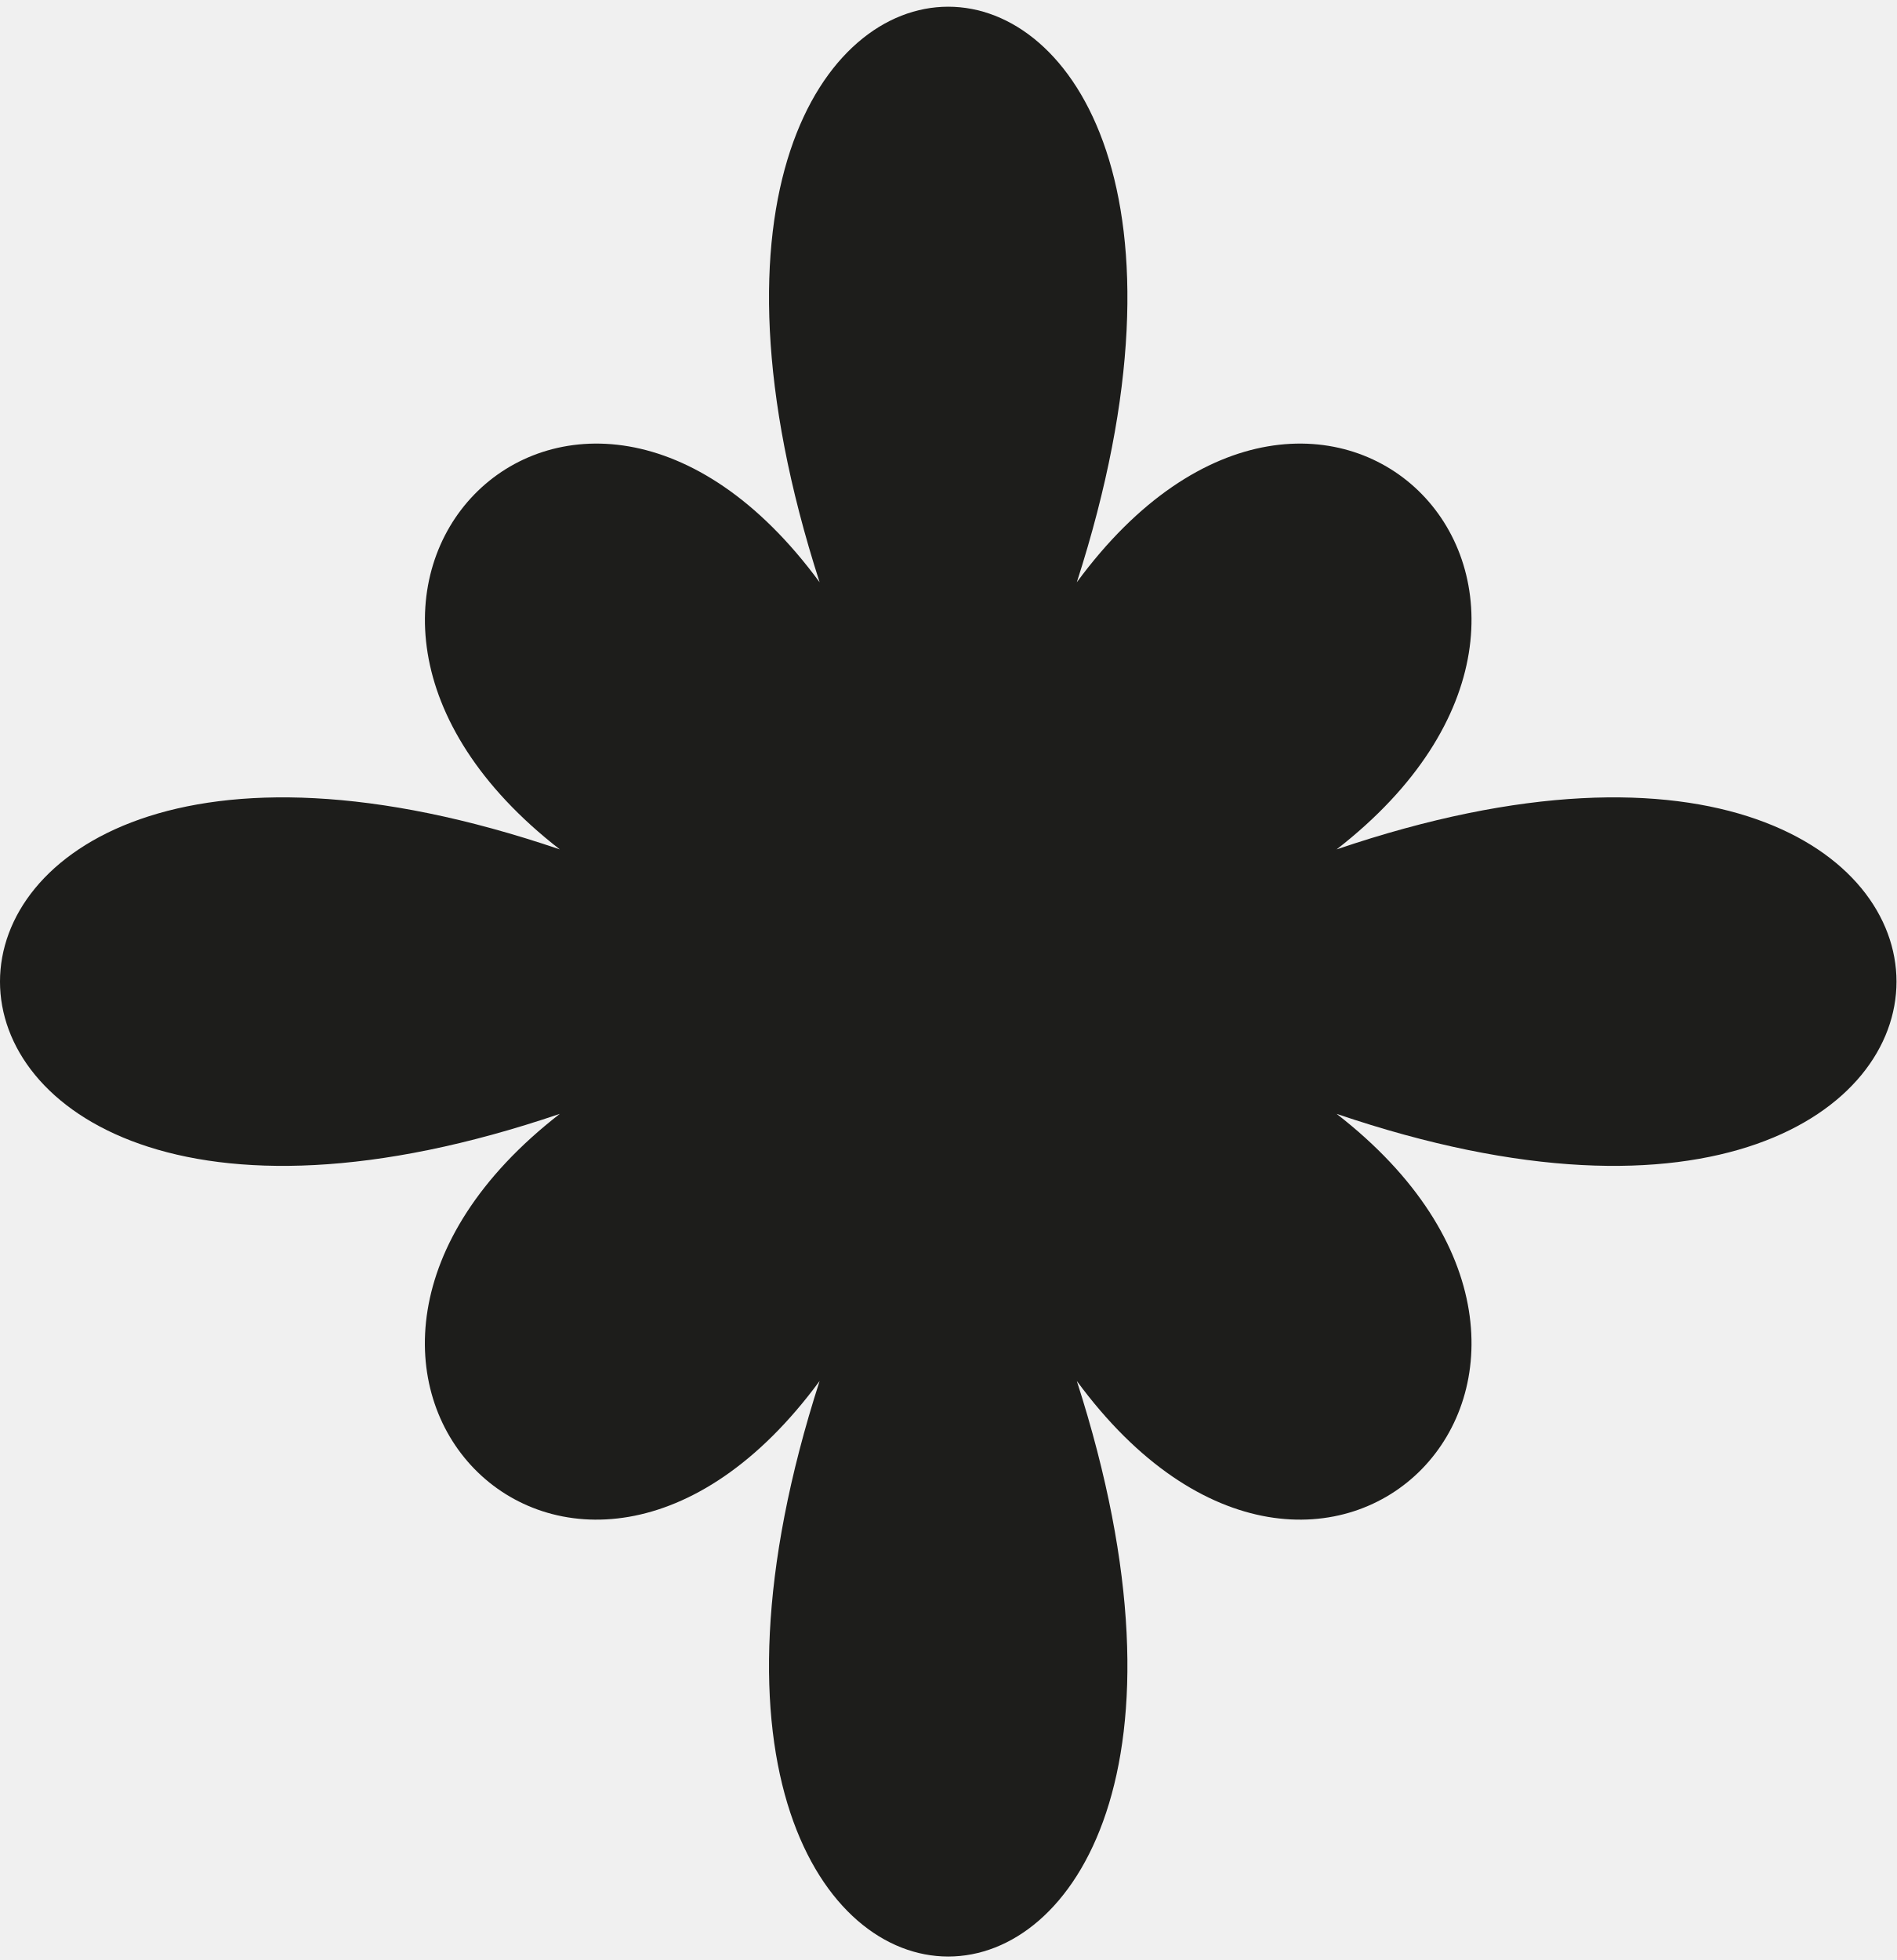
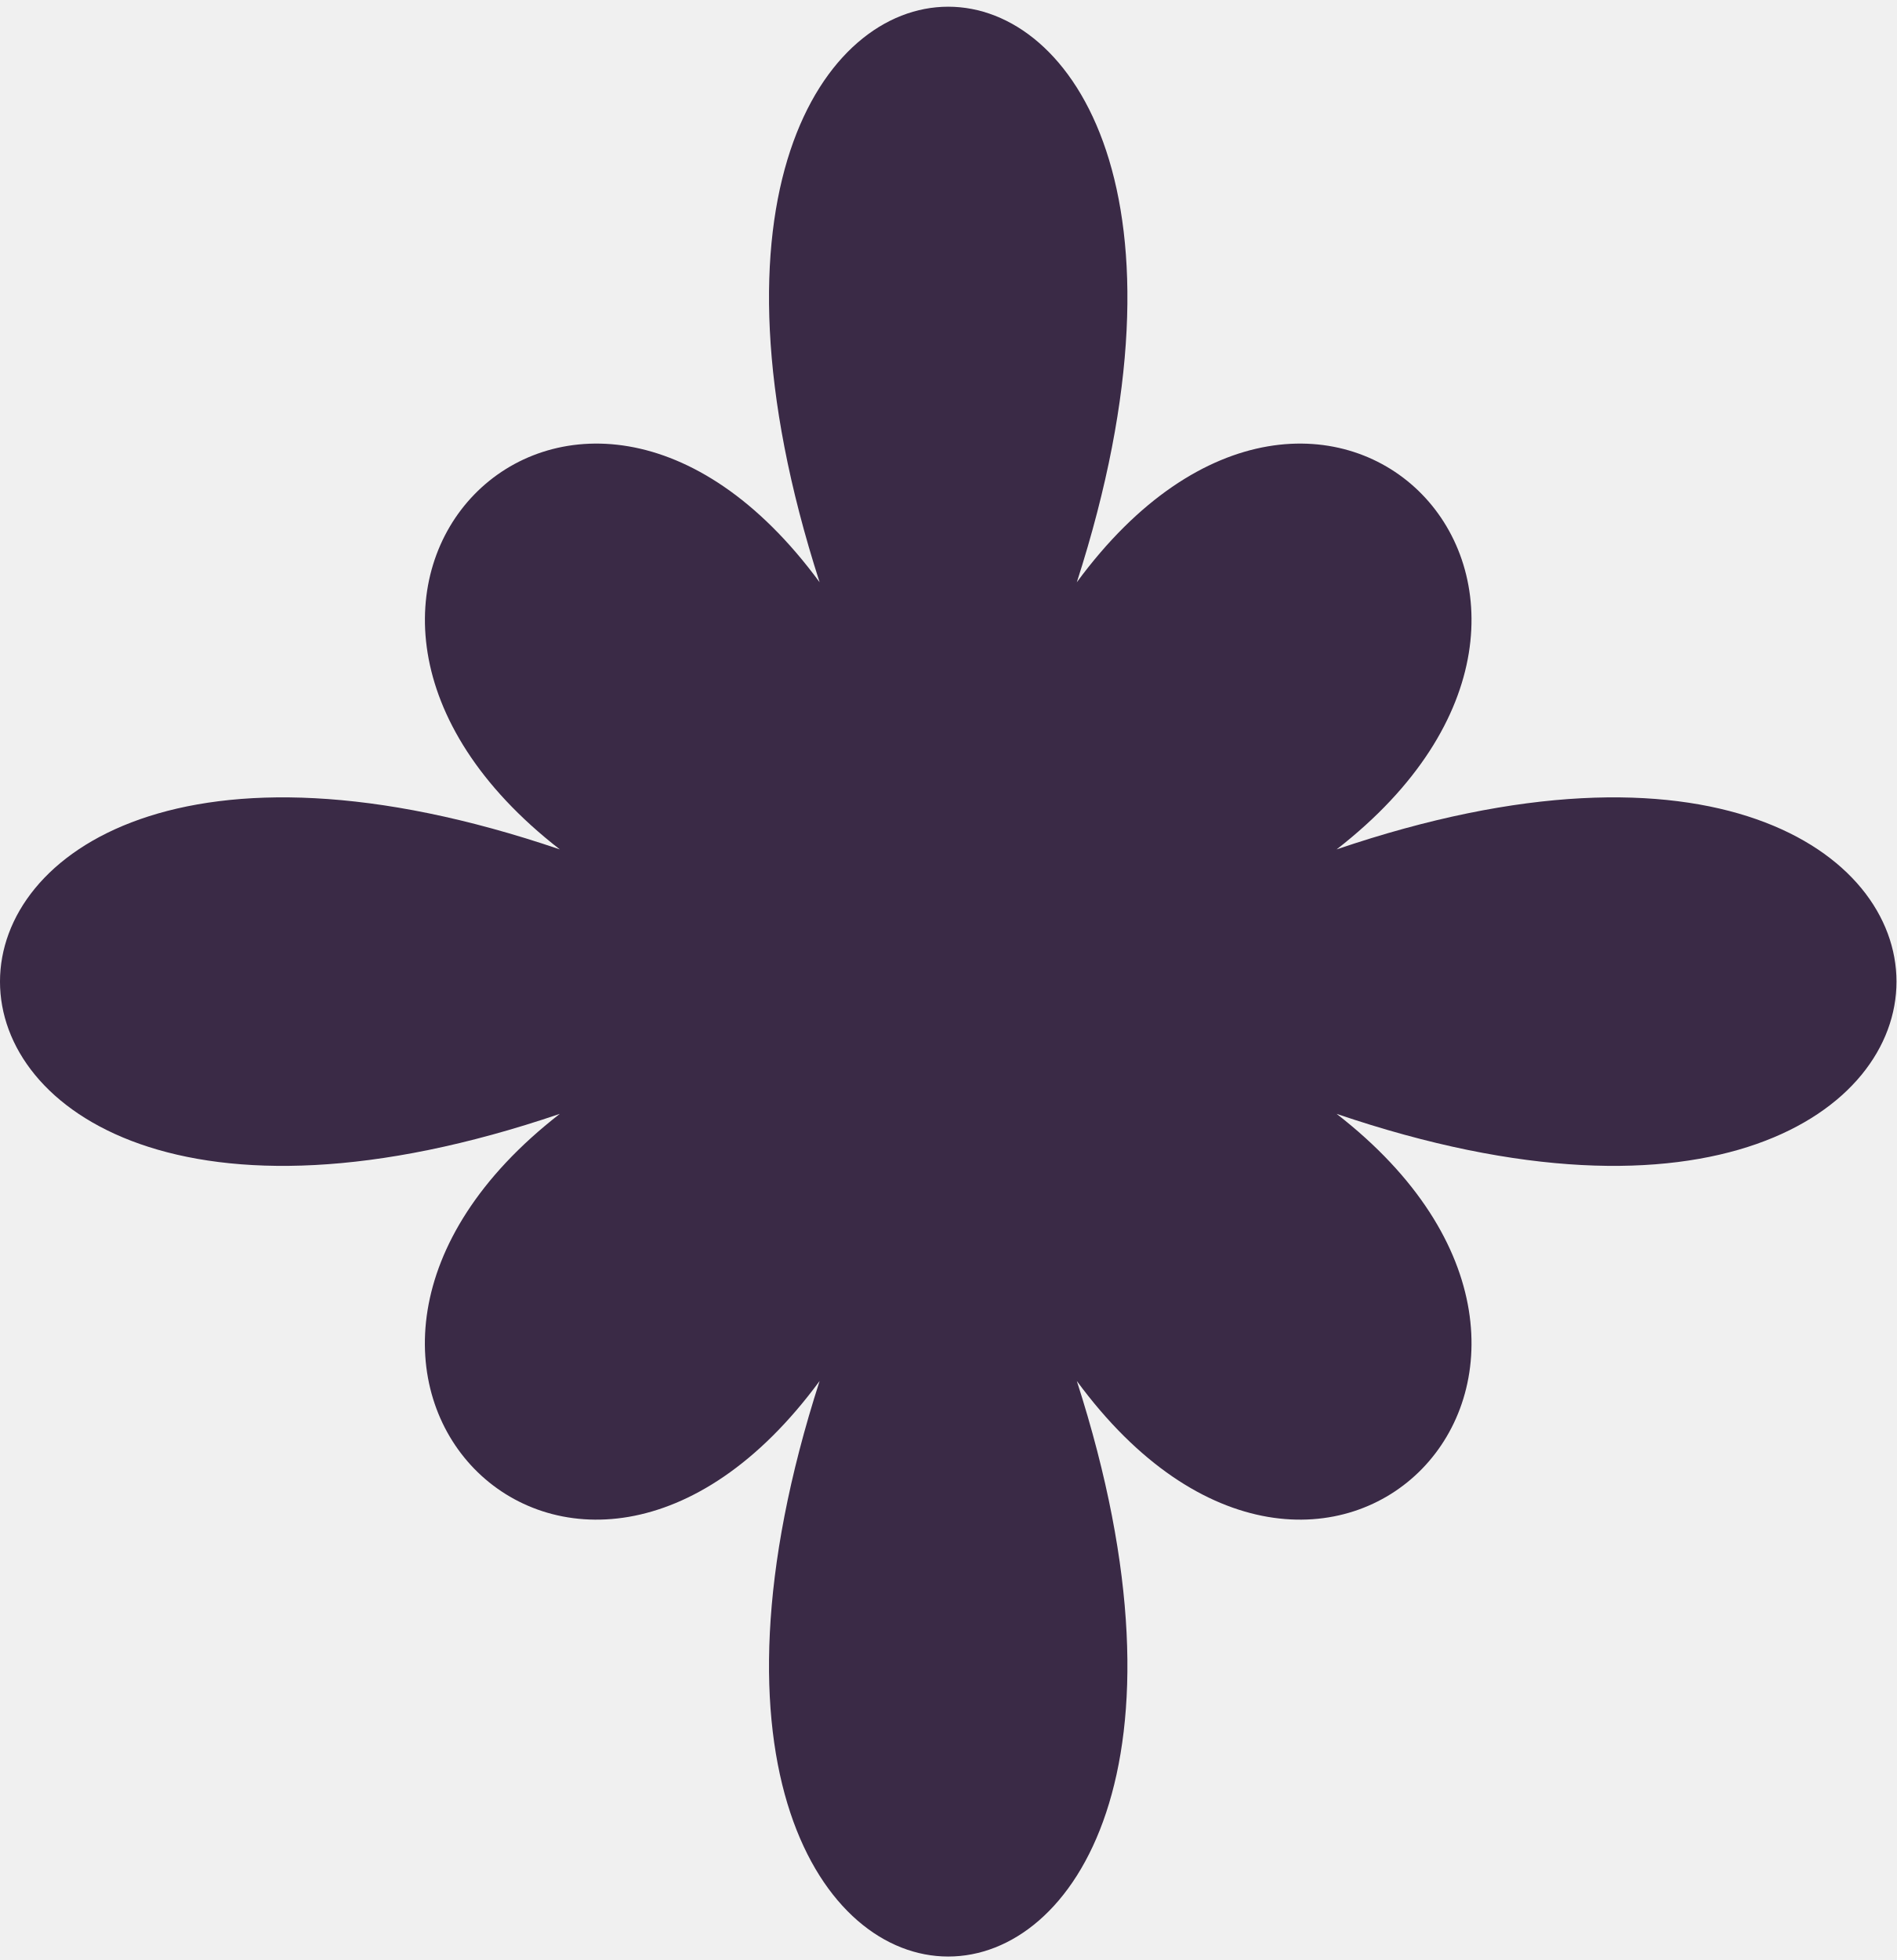
<svg xmlns="http://www.w3.org/2000/svg" width="90" height="93" viewBox="0 0 90 93" fill="none">
-   <path d="M51.101 65.525C62.831 101.939 27.166 101.939 38.896 65.525C27.166 81.486 11.037 64.904 26.567 52.851C-8.856 64.909 -8.856 28.246 26.567 40.303C11.041 28.246 27.17 11.669 38.896 27.629C27.166 -8.785 62.831 -8.785 51.101 27.629C62.831 11.669 78.956 28.246 63.43 40.303C98.857 28.246 98.857 64.909 63.43 52.851C78.956 64.904 62.831 81.486 51.101 65.525Z" fill="#1D1D1B" />
+   <g clip-path="url(#clip0_2007_4)">
+     <path d="M51.101 65.525C62.831 101.939 27.166 101.939 38.896 65.525C27.166 81.486 11.037 64.904 26.567 52.851C-8.856 64.909 -8.856 28.246 26.567 40.303C11.041 28.246 27.17 11.669 38.896 27.629C27.166 -8.785 62.831 -8.785 51.101 27.629C62.831 11.669 78.956 28.246 63.43 40.303C98.857 28.246 98.857 64.909 63.43 52.851C78.956 64.904 62.831 81.486 51.101 65.525Z" fill="#3A2A46" />
+   </g>
+   <defs>
+     <clipPath id="clip0_2007_4">
+       <rect width="90" height="93" fill="white" />
+     </clipPath>
+   </defs>
</svg>
